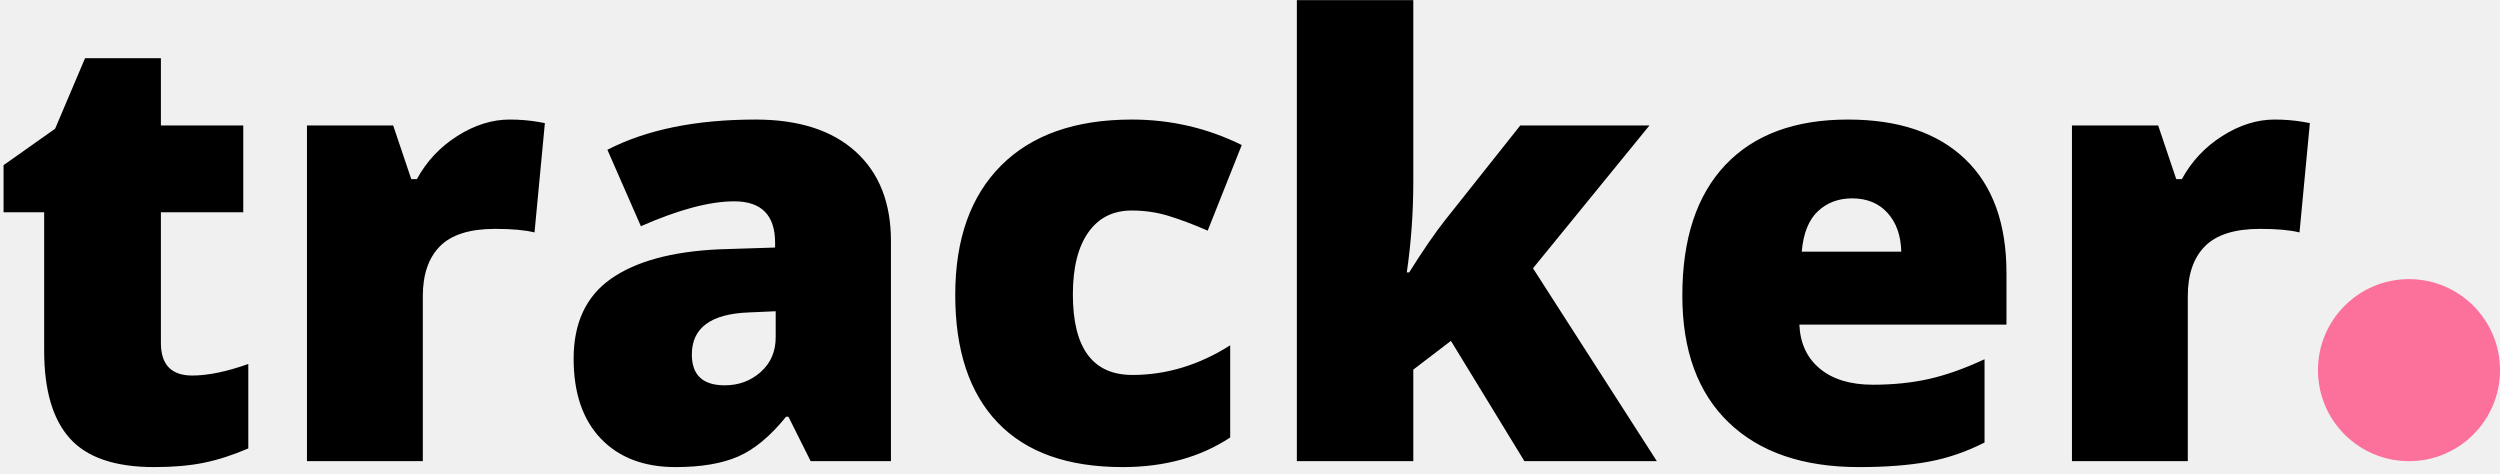
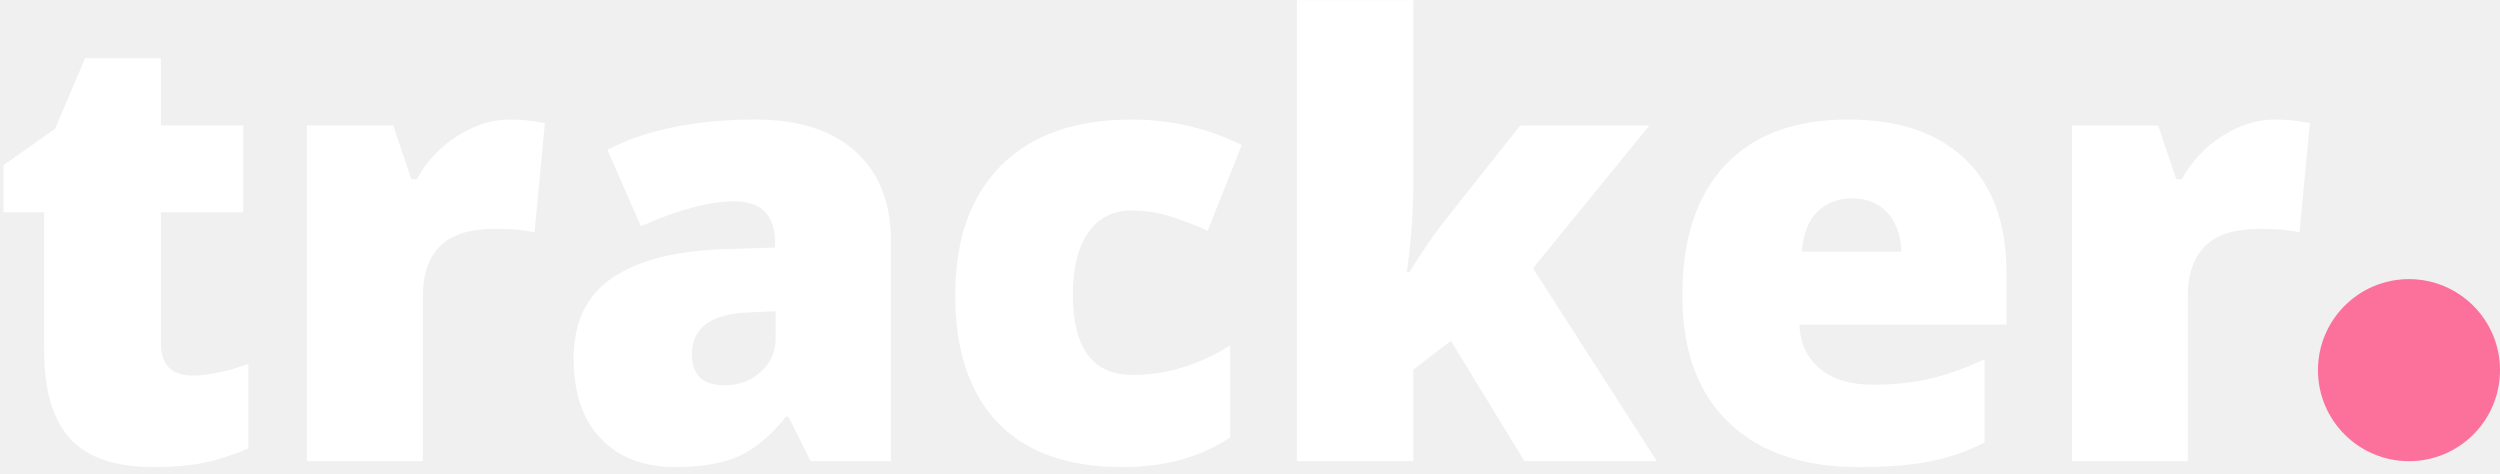
<svg xmlns="http://www.w3.org/2000/svg" width="206px" height="39px" viewBox="0 0 206 39" version="1.1">
  <g id="Page-1" stroke="none" stroke-width="1" fill="none" fill-rule="evenodd">
    <g id="Artboard-Copy-9" transform="translate(-184, -78)" fill-rule="nonzero">
      <g id="Group-3-Copy" transform="translate(183, 63)">
-         <path d="M16.846,45.944 C18.132,45.944 19.67,45.627 21.46,44.992 L21.46,51.95 C20.174,52.504 18.949,52.898 17.786,53.134 C16.622,53.37 15.259,53.488 13.696,53.488 C10.49,53.488 8.179,52.703 6.763,51.132 C5.347,49.562 4.639,47.149 4.639,43.894 L4.639,32.492 L1.294,32.492 L1.294,28.61 L5.542,25.607 L8.008,19.797 L14.258,19.797 L14.258,25.339 L21.045,25.339 L21.045,32.492 L14.258,32.492 L14.258,43.259 C14.258,45.049 15.12,45.944 16.846,45.944 Z M42.993,24.851 C43.823,24.851 44.613,24.916 45.361,25.046 L45.898,25.144 L45.044,34.152 C44.263,33.957 43.18,33.859 41.797,33.859 C39.714,33.859 38.2,34.335 37.256,35.288 C36.312,36.24 35.84,37.611 35.84,39.401 L35.84,53 L26.294,53 L26.294,25.339 L33.398,25.339 L34.888,29.758 L35.352,29.758 C36.149,28.293 37.26,27.109 38.684,26.206 C40.108,25.302 41.545,24.851 42.993,24.851 Z M67.798,53 L65.967,49.338 L65.771,49.338 C64.486,50.933 63.175,52.023 61.841,52.609 C60.506,53.195 58.781,53.488 56.665,53.488 C54.061,53.488 52.01,52.707 50.513,51.145 C49.015,49.582 48.267,47.385 48.267,44.553 C48.267,41.607 49.292,39.414 51.343,37.973 C53.394,36.533 56.364,35.723 60.254,35.544 L64.868,35.397 L64.868,35.007 C64.868,32.728 63.745,31.589 61.499,31.589 C59.481,31.589 56.917,32.272 53.809,33.64 L51.05,27.341 C54.272,25.681 58.341,24.851 63.257,24.851 C66.805,24.851 69.552,25.729 71.497,27.487 C73.442,29.245 74.414,31.703 74.414,34.86 L74.414,53 L67.798,53 Z M60.718,46.75 C61.873,46.75 62.862,46.384 63.684,45.651 C64.506,44.919 64.917,43.967 64.917,42.795 L64.917,40.646 L62.72,40.744 C59.578,40.858 58.008,42.014 58.008,44.211 C58.008,45.904 58.911,46.75 60.718,46.75 Z M93.506,53.488 C88.981,53.488 85.551,52.268 83.215,49.826 C80.88,47.385 79.712,43.877 79.712,39.304 C79.712,34.714 80.973,31.158 83.496,28.635 C86.019,26.112 89.608,24.851 94.263,24.851 C97.469,24.851 100.488,25.55 103.32,26.95 L100.513,34.006 C99.357,33.501 98.291,33.098 97.314,32.797 C96.338,32.496 95.321,32.346 94.263,32.346 C92.716,32.346 91.52,32.948 90.674,34.152 C89.827,35.357 89.404,37.058 89.404,39.255 C89.404,43.682 91.04,45.896 94.312,45.896 C97.111,45.896 99.797,45.082 102.368,43.454 L102.368,51.047 C99.91,52.674 96.956,53.488 93.506,53.488 Z M117.114,37.448 C118.27,35.609 119.255,34.177 120.068,33.151 L126.27,25.339 L136.914,25.339 L127.319,37.106 L137.524,53 L126.611,53 L120.557,43.088 L117.456,45.456 L117.456,53 L107.861,53 L107.861,15.012 L117.456,15.012 L117.456,29.953 C117.456,32.508 117.277,35.007 116.919,37.448 L117.114,37.448 Z M154.175,53.488 C149.569,53.488 145.992,52.264 143.445,49.814 C140.898,47.364 139.624,43.877 139.624,39.353 C139.624,34.681 140.804,31.097 143.164,28.598 C145.524,26.1 148.893,24.851 153.271,24.851 C157.438,24.851 160.657,25.937 162.927,28.11 C165.198,30.283 166.333,33.412 166.333,37.497 L166.333,41.745 L149.268,41.745 C149.333,43.291 149.898,44.504 150.964,45.383 C152.03,46.262 153.483,46.701 155.322,46.701 C156.999,46.701 158.541,46.542 159.949,46.225 C161.357,45.908 162.882,45.367 164.526,44.602 L164.526,51.462 C163.029,52.227 161.483,52.756 159.888,53.049 C158.293,53.342 156.388,53.488 154.175,53.488 Z M153.613,31.345 C152.49,31.345 151.55,31.699 150.793,32.407 C150.037,33.115 149.593,34.226 149.463,35.739 L157.666,35.739 C157.633,34.405 157.255,33.339 156.531,32.541 C155.806,31.743 154.834,31.345 153.613,31.345 Z M188.428,24.851 C189.258,24.851 190.047,24.916 190.796,25.046 L191.333,25.144 L190.479,34.152 C189.697,33.957 188.615,33.859 187.231,33.859 C185.148,33.859 183.634,34.335 182.69,35.288 C181.746,36.24 181.274,37.611 181.274,39.401 L181.274,53 L171.729,53 L171.729,25.339 L178.833,25.339 L180.322,29.758 L180.786,29.758 C181.584,28.293 182.694,27.109 184.119,26.206 C185.543,25.302 186.979,24.851 188.428,24.851 Z" id="tracker" fill="#000000" />
+         <path d="M16.846,45.944 C18.132,45.944 19.67,45.627 21.46,44.992 L21.46,51.95 C20.174,52.504 18.949,52.898 17.786,53.134 C16.622,53.37 15.259,53.488 13.696,53.488 C10.49,53.488 8.179,52.703 6.763,51.132 C5.347,49.562 4.639,47.149 4.639,43.894 L4.639,32.492 L1.294,32.492 L1.294,28.61 L5.542,25.607 L8.008,19.797 L14.258,19.797 L14.258,25.339 L21.045,25.339 L21.045,32.492 L14.258,32.492 L14.258,43.259 C14.258,45.049 15.12,45.944 16.846,45.944 Z M42.993,24.851 C43.823,24.851 44.613,24.916 45.361,25.046 L45.898,25.144 L45.044,34.152 C44.263,33.957 43.18,33.859 41.797,33.859 C39.714,33.859 38.2,34.335 37.256,35.288 C36.312,36.24 35.84,37.611 35.84,39.401 L35.84,53 L26.294,53 L26.294,25.339 L33.398,25.339 L34.888,29.758 L35.352,29.758 C36.149,28.293 37.26,27.109 38.684,26.206 C40.108,25.302 41.545,24.851 42.993,24.851 Z M67.798,53 L65.967,49.338 L65.771,49.338 C64.486,50.933 63.175,52.023 61.841,52.609 C60.506,53.195 58.781,53.488 56.665,53.488 C54.061,53.488 52.01,52.707 50.513,51.145 C49.015,49.582 48.267,47.385 48.267,44.553 C48.267,41.607 49.292,39.414 51.343,37.973 C53.394,36.533 56.364,35.723 60.254,35.544 L64.868,35.397 L64.868,35.007 C64.868,32.728 63.745,31.589 61.499,31.589 C59.481,31.589 56.917,32.272 53.809,33.64 L51.05,27.341 C54.272,25.681 58.341,24.851 63.257,24.851 C66.805,24.851 69.552,25.729 71.497,27.487 C73.442,29.245 74.414,31.703 74.414,34.86 L74.414,53 L67.798,53 Z M60.718,46.75 C61.873,46.75 62.862,46.384 63.684,45.651 C64.506,44.919 64.917,43.967 64.917,42.795 L64.917,40.646 L62.72,40.744 C59.578,40.858 58.008,42.014 58.008,44.211 C58.008,45.904 58.911,46.75 60.718,46.75 Z M93.506,53.488 C88.981,53.488 85.551,52.268 83.215,49.826 C80.88,47.385 79.712,43.877 79.712,39.304 C79.712,34.714 80.973,31.158 83.496,28.635 C86.019,26.112 89.608,24.851 94.263,24.851 C97.469,24.851 100.488,25.55 103.32,26.95 L100.513,34.006 C99.357,33.501 98.291,33.098 97.314,32.797 C96.338,32.496 95.321,32.346 94.263,32.346 C92.716,32.346 91.52,32.948 90.674,34.152 C89.827,35.357 89.404,37.058 89.404,39.255 C89.404,43.682 91.04,45.896 94.312,45.896 C97.111,45.896 99.797,45.082 102.368,43.454 L102.368,51.047 C99.91,52.674 96.956,53.488 93.506,53.488 Z M117.114,37.448 C118.27,35.609 119.255,34.177 120.068,33.151 L126.27,25.339 L136.914,25.339 L127.319,37.106 L137.524,53 L126.611,53 L120.557,43.088 L117.456,45.456 L117.456,53 L107.861,53 L107.861,15.012 L117.456,15.012 L117.456,29.953 C117.456,32.508 117.277,35.007 116.919,37.448 L117.114,37.448 Z M154.175,53.488 C149.569,53.488 145.992,52.264 143.445,49.814 C140.898,47.364 139.624,43.877 139.624,39.353 C139.624,34.681 140.804,31.097 143.164,28.598 C145.524,26.1 148.893,24.851 153.271,24.851 C157.438,24.851 160.657,25.937 162.927,28.11 C165.198,30.283 166.333,33.412 166.333,37.497 L166.333,41.745 L149.268,41.745 C149.333,43.291 149.898,44.504 150.964,45.383 C152.03,46.262 153.483,46.701 155.322,46.701 C156.999,46.701 158.541,46.542 159.949,46.225 C161.357,45.908 162.882,45.367 164.526,44.602 L164.526,51.462 C163.029,52.227 161.483,52.756 159.888,53.049 C158.293,53.342 156.388,53.488 154.175,53.488 Z M153.613,31.345 C152.49,31.345 151.55,31.699 150.793,32.407 C150.037,33.115 149.593,34.226 149.463,35.739 L157.666,35.739 C157.633,34.405 157.255,33.339 156.531,32.541 C155.806,31.743 154.834,31.345 153.613,31.345 Z M188.428,24.851 C189.258,24.851 190.047,24.916 190.796,25.046 L191.333,25.144 L190.479,34.152 C189.697,33.957 188.615,33.859 187.231,33.859 C185.148,33.859 183.634,34.335 182.69,35.288 C181.746,36.24 181.274,37.611 181.274,39.401 L181.274,53 L171.729,53 L171.729,25.339 L178.833,25.339 L180.322,29.758 L180.786,29.758 C181.584,28.293 182.694,27.109 184.119,26.206 C185.543,25.302 186.979,24.851 188.428,24.851 Z" id="tracker" fill="#FFF" />
        <circle id="Oval" fill="#FC709C" cx="199.5" cy="45.5" r="7.5" />
      </g>
    </g>
  </g>
</svg>
